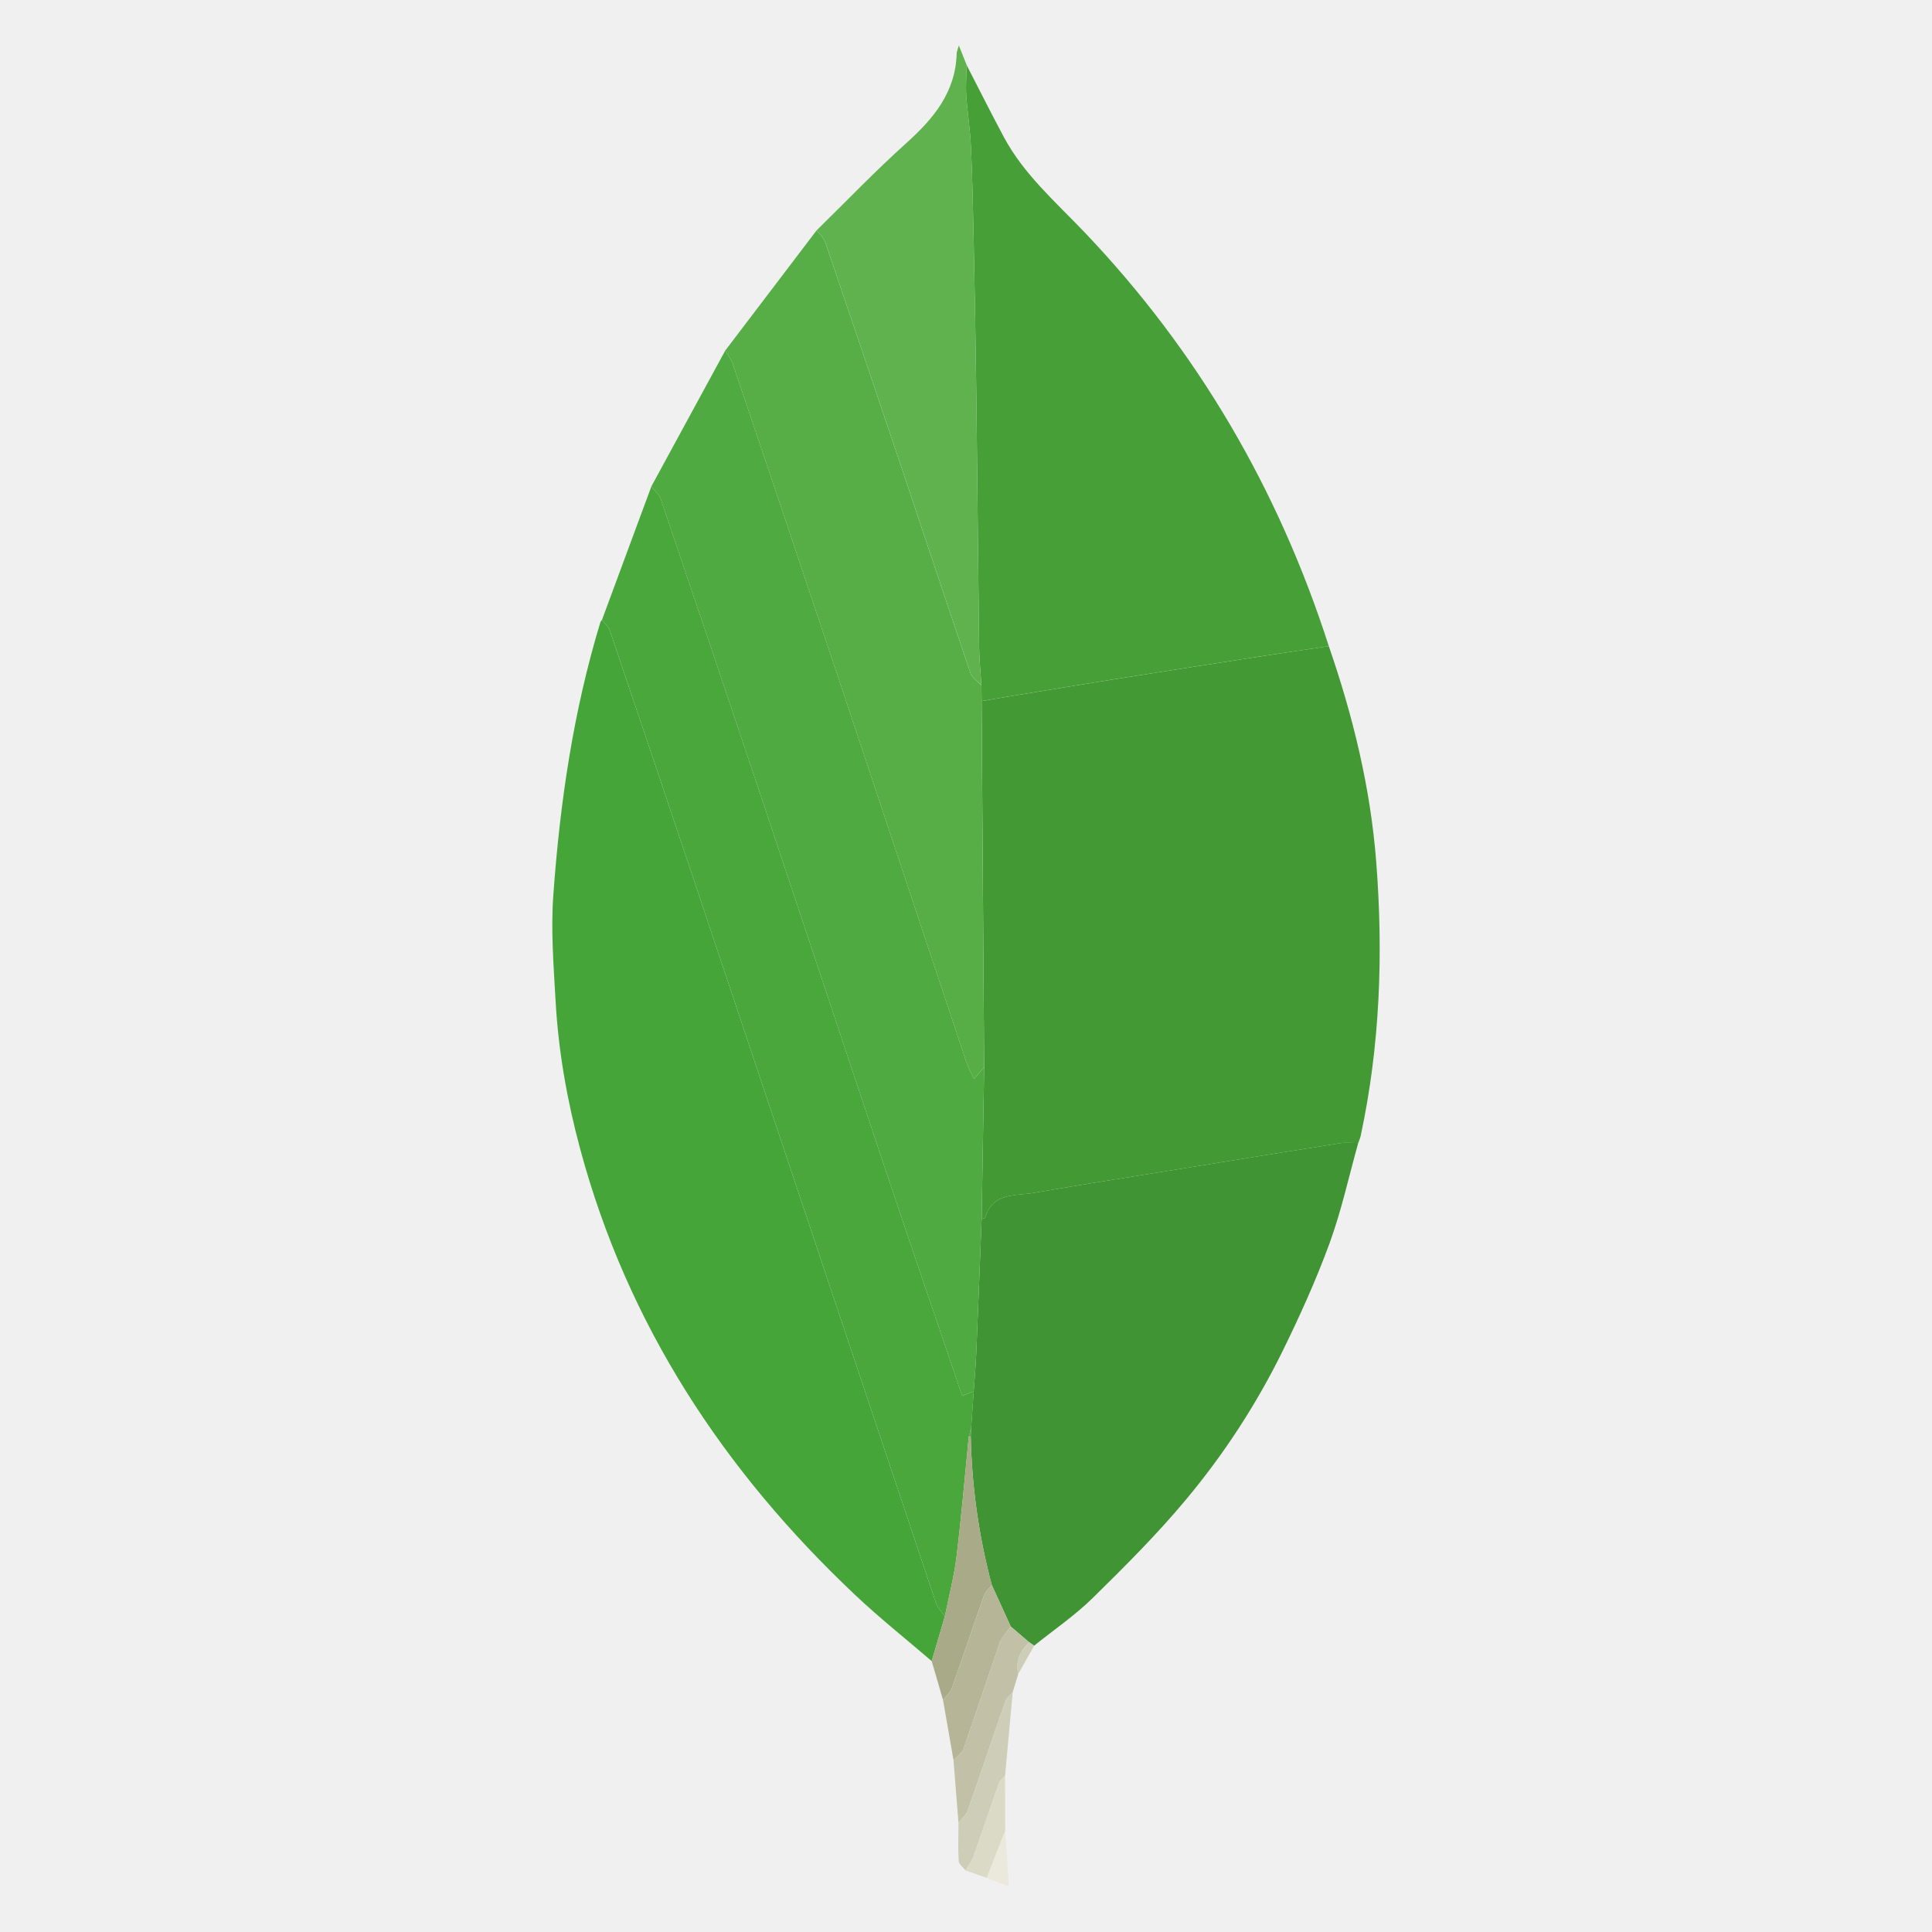
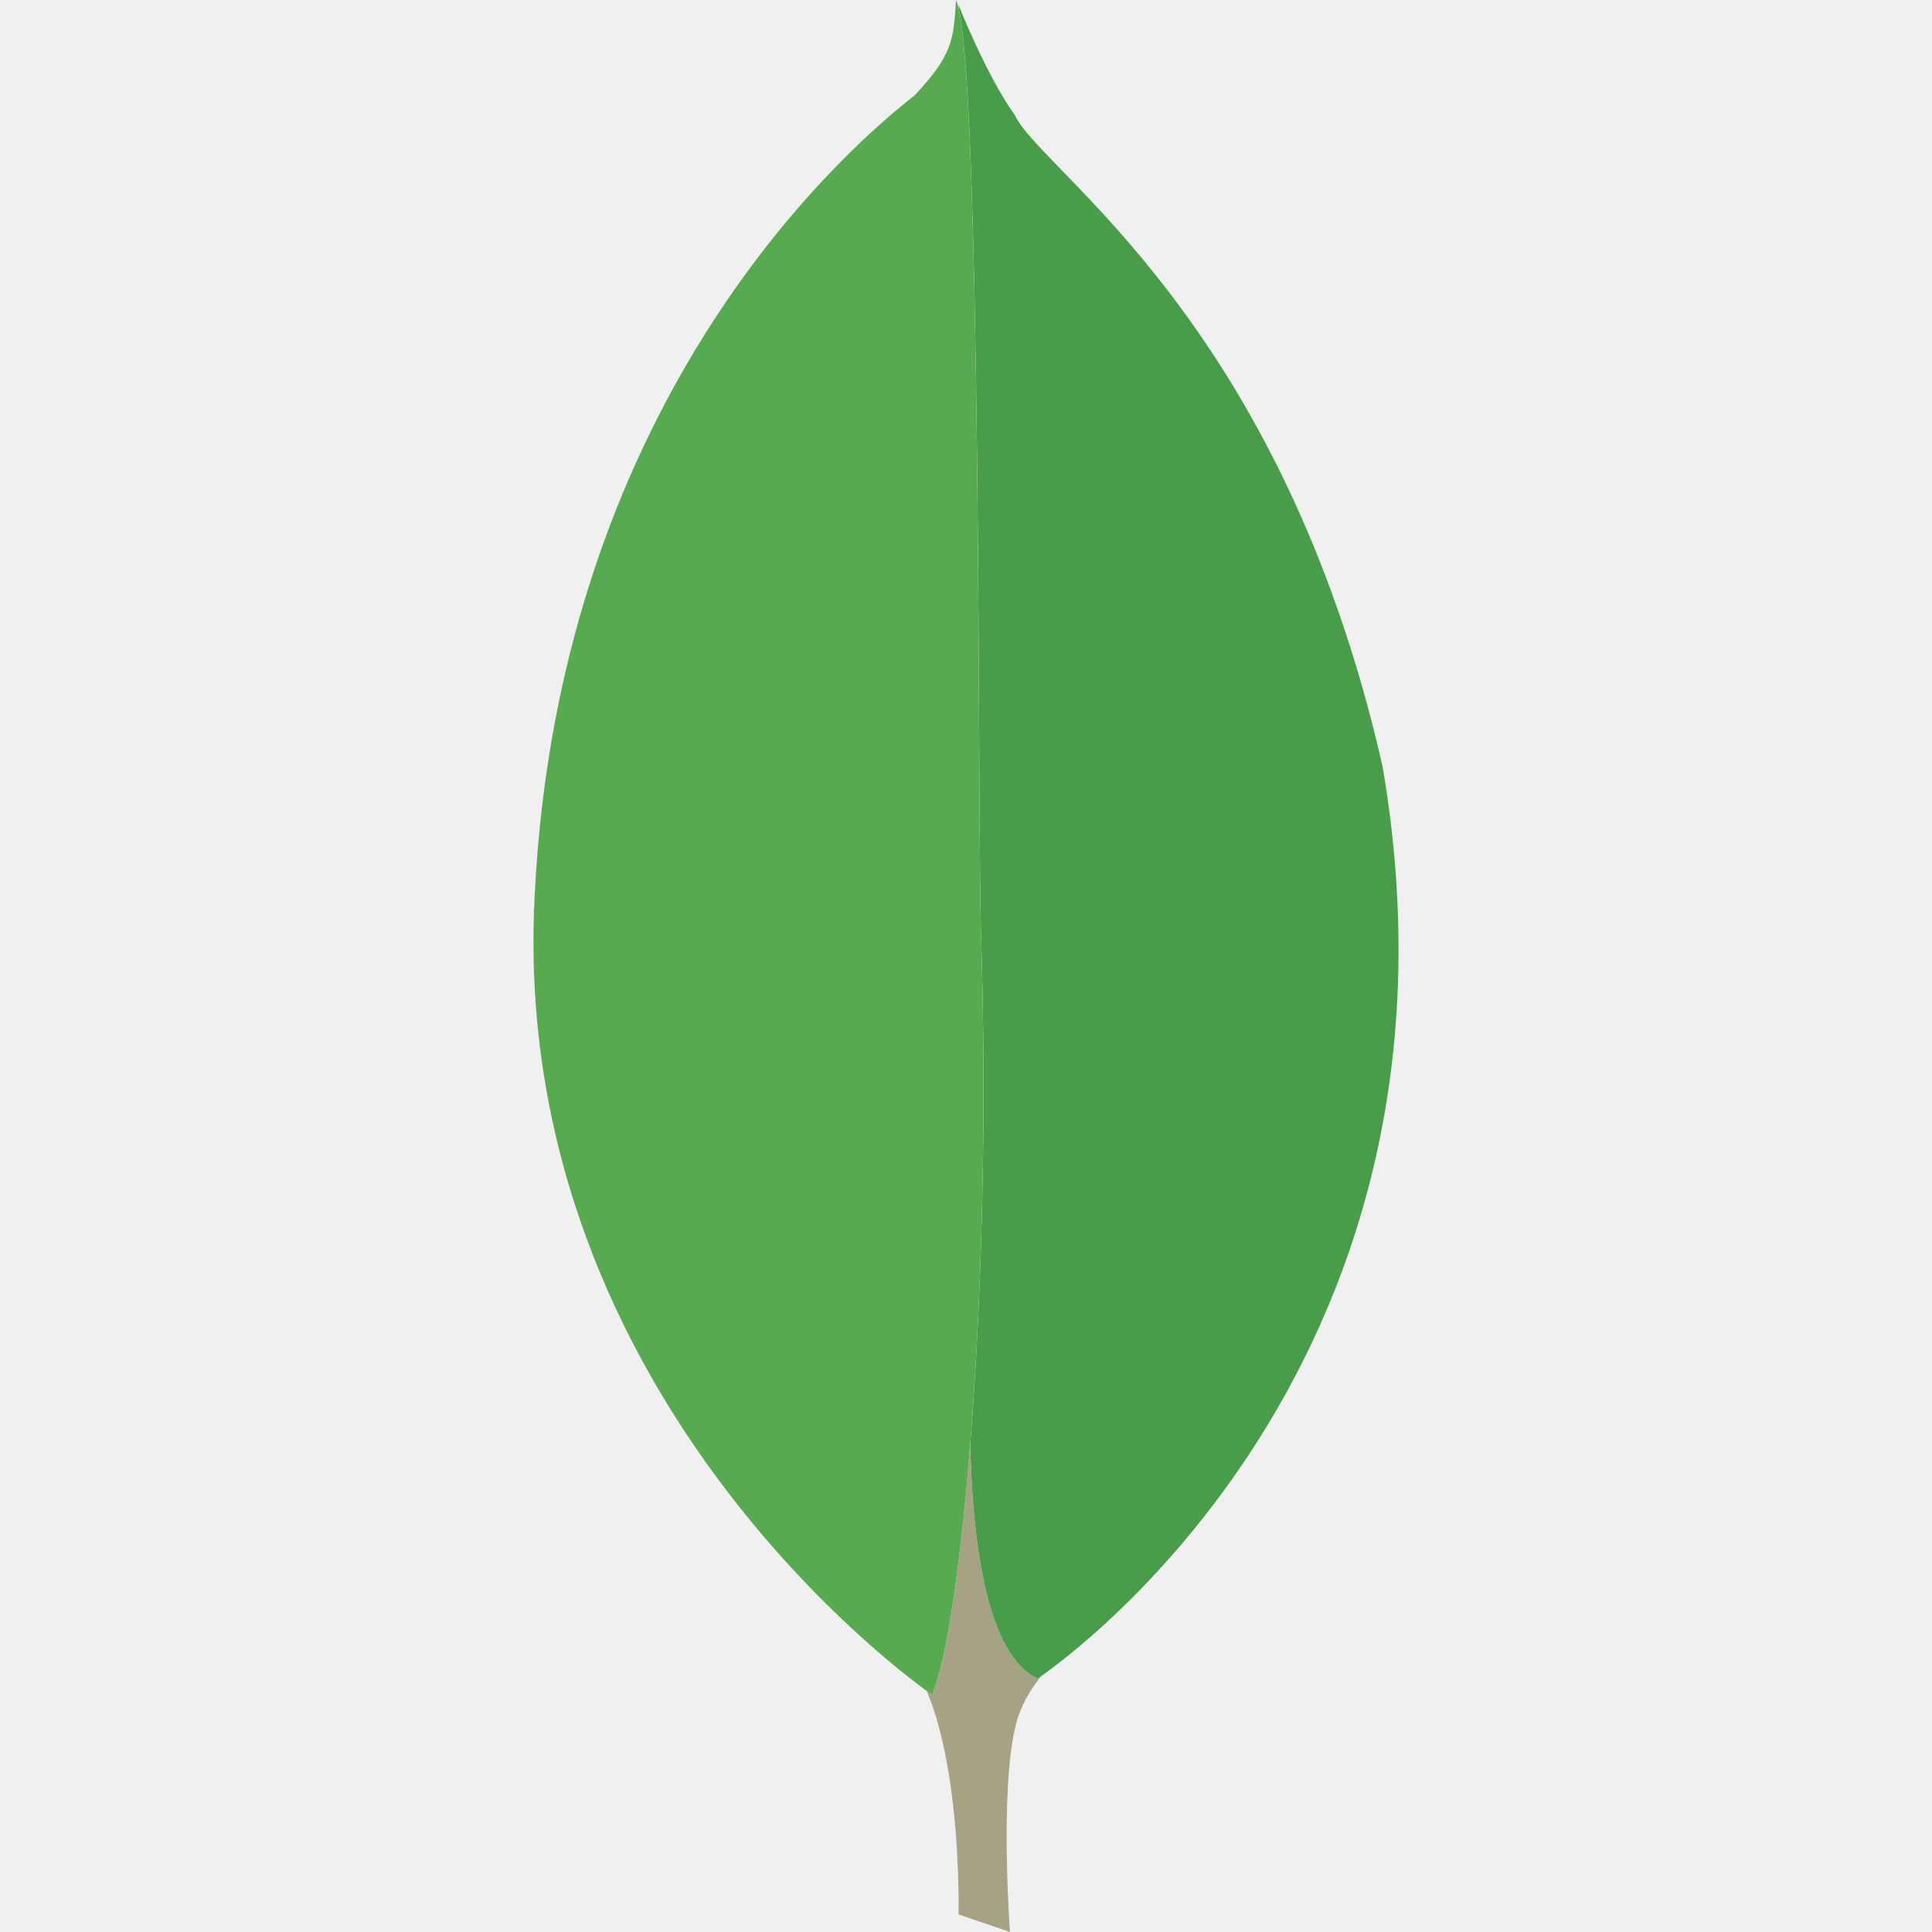
- <svg xmlns="http://www.w3.org/2000/svg" viewBox="0 0 128 128">
-   <path fill-rule="evenodd" clip-rule="evenodd" fill="#439934" d="M88.038 42.812c1.605 4.643 2.761 9.383 3.141 14.296.472 6.095.256 12.147-1.029 18.142-.035.165-.109.32-.164.48-.403.001-.814-.049-1.208.012-3.329.523-6.655 1.065-9.981 1.604-3.438.557-6.881 1.092-10.313 1.687-1.216.21-2.721-.041-3.212 1.641-.014.046-.154.054-.235.08l.166-10.051-.169-24.252 1.602-.275c2.62-.429 5.24-.864 7.862-1.281 3.129-.497 6.261-.98 9.392-1.465 1.381-.215 2.764-.412 4.148-.618z" />
-   <path fill-rule="evenodd" clip-rule="evenodd" fill="#45A538" d="M61.729 110.054c-1.69-1.453-3.439-2.842-5.059-4.37-8.717-8.222-15.093-17.899-18.233-29.566-.865-3.211-1.442-6.474-1.627-9.792-.13-2.322-.318-4.665-.154-6.975.437-6.144 1.325-12.229 3.127-18.147l.099-.138c.175.233.427.439.516.702 1.759 5.18 3.505 10.364 5.242 15.551 5.458 16.3 10.909 32.604 16.376 48.9.107.318.384.579.583.866l-.87 2.969z" />
-   <path fill-rule="evenodd" clip-rule="evenodd" fill="#46A037" d="M88.038 42.812c-1.384.206-2.768.403-4.149.616-3.131.485-6.263.968-9.392 1.465-2.622.417-5.242.852-7.862 1.281l-1.602.275-.012-1.045c-.053-.859-.144-1.717-.154-2.576-.069-5.478-.112-10.956-.18-16.434-.042-3.429-.105-6.857-.175-10.285-.043-2.13-.089-4.261-.185-6.388-.052-1.143-.236-2.28-.311-3.423-.042-.657.016-1.319.029-1.979.817 1.583 1.616 3.178 2.456 4.749 1.327 2.484 3.441 4.314 5.344 6.311 7.523 7.892 12.864 17.068 16.193 27.433z" />
-   <path fill-rule="evenodd" clip-rule="evenodd" fill="#409433" d="M65.036 80.753c.081-.026.222-.034.235-.08.491-1.682 1.996-1.431 3.212-1.641 3.432-.594 6.875-1.13 10.313-1.687 3.326-.539 6.652-1.081 9.981-1.604.394-.062.805-.011 1.208-.012-.622 2.22-1.112 4.488-1.901 6.647-.896 2.449-1.98 4.839-3.131 7.182a49.142 49.142 0 01-6.353 9.763c-1.919 2.308-4.058 4.441-6.202 6.548-1.185 1.165-2.582 2.114-3.882 3.161l-.337-.23-1.214-1.038-1.256-2.753a41.402 41.402 0 01-1.394-9.838l.023-.561.171-2.426c.057-.828.133-1.655.168-2.485.129-2.982.241-5.964.359-8.946z" />
-   <path fill-rule="evenodd" clip-rule="evenodd" fill="#4FAA41" d="M65.036 80.753c-.118 2.982-.23 5.964-.357 8.947-.035.83-.111 1.657-.168 2.485l-.765.289c-1.699-5.002-3.399-9.951-5.062-14.913-2.75-8.209-5.467-16.431-8.213-24.642a4498.887 4498.887 0 00-6.7-19.867c-.105-.31-.407-.552-.617-.826l4.896-9.002c.168.292.39.565.496.879a6167.476 6167.476 0 016.768 20.118c2.916 8.73 5.814 17.467 8.728 26.198.116.349.308.671.491 1.062l.67-.78-.167 10.052z" />
-   <path fill-rule="evenodd" clip-rule="evenodd" fill="#4AA73C" d="M43.155 32.227c.21.274.511.516.617.826a4498.887 4498.887 0 016.7 19.867c2.746 8.211 5.463 16.433 8.213 24.642 1.662 4.961 3.362 9.911 5.062 14.913l.765-.289-.171 2.426-.155.559c-.266 2.656-.49 5.318-.814 7.968-.163 1.328-.509 2.632-.772 3.947-.198-.287-.476-.548-.583-.866-5.467-16.297-10.918-32.6-16.376-48.9a3888.972 3888.972 0 00-5.242-15.551c-.089-.263-.34-.469-.516-.702l3.272-8.84z" />
-   <path fill-rule="evenodd" clip-rule="evenodd" fill="#57AE47" d="M65.202 70.702l-.67.78c-.183-.391-.375-.714-.491-1.062-2.913-8.731-5.812-17.468-8.728-26.198a6167.476 6167.476 0 00-6.768-20.118c-.105-.314-.327-.588-.496-.879l6.055-7.965c.191.255.463.482.562.769 1.681 4.921 3.347 9.848 5.003 14.778 1.547 4.604 3.071 9.215 4.636 13.813.105.308.47.526.714.786l.012 1.045c.058 8.082.115 16.167.171 24.251z" />
-   <path fill-rule="evenodd" clip-rule="evenodd" fill="#60B24F" d="M65.021 45.404c-.244-.26-.609-.478-.714-.786-1.565-4.598-3.089-9.209-4.636-13.813-1.656-4.93-3.322-9.856-5.003-14.778-.099-.287-.371-.514-.562-.769 1.969-1.928 3.877-3.925 5.925-5.764 1.821-1.634 3.285-3.386 3.352-5.968.003-.107.059-.214.145-.514l.519 1.306c-.013.661-.072 1.322-.029 1.979.075 1.143.259 2.28.311 3.423.096 2.127.142 4.258.185 6.388.069 3.428.132 6.856.175 10.285.067 5.478.111 10.956.18 16.434.008.861.098 1.718.152 2.577z" />
-   <path fill-rule="evenodd" clip-rule="evenodd" fill="#A9AA88" d="M62.598 107.085c.263-1.315.609-2.62.772-3.947.325-2.649.548-5.312.814-7.968l.066-.01.066.011a41.402 41.402 0 001.394 9.838c-.176.232-.425.439-.518.701-.727 2.05-1.412 4.116-2.143 6.166-.1.28-.378.498-.574.744l-.747-2.566.87-2.969z" />
-   <path fill-rule="evenodd" clip-rule="evenodd" fill="#B6B598" d="M62.476 112.621c.196-.246.475-.464.574-.744.731-2.05 1.417-4.115 2.143-6.166.093-.262.341-.469.518-.701l1.255 2.754c-.248.352-.59.669-.728 1.061l-2.404 7.059c-.099.283-.437.483-.663.722l-.695-3.985z" />
-   <path fill-rule="evenodd" clip-rule="evenodd" fill="#C2C1A7" d="M63.171 116.605c.227-.238.564-.439.663-.722l2.404-7.059c.137-.391.48-.709.728-1.061l1.215 1.037c-.587.58-.913 1.25-.717 2.097l-.369 1.208c-.168.207-.411.387-.494.624-.839 2.403-1.64 4.819-2.485 7.222-.107.305-.404.544-.614.812-.109-1.387-.22-2.771-.331-4.158z" />
-   <path fill-rule="evenodd" clip-rule="evenodd" fill="#CECDB7" d="M63.503 120.763c.209-.269.506-.508.614-.812.845-2.402 1.646-4.818 2.485-7.222.083-.236.325-.417.494-.624l-.509 5.545c-.136.157-.333.294-.398.477-.575 1.614-1.117 3.24-1.694 4.854-.119.333-.347.627-.525.938-.158-.207-.441-.407-.454-.623-.051-.841-.016-1.688-.013-2.533z" />
-   <path fill-rule="evenodd" clip-rule="evenodd" fill="#DBDAC7" d="M63.969 123.919c.178-.312.406-.606.525-.938.578-1.613 1.119-3.239 1.694-4.854.065-.183.263-.319.398-.477l.012 3.64-1.218 3.124-1.411-.495z" />
-   <path fill-rule="evenodd" clip-rule="evenodd" fill="#EBE9DC" d="M65.38 124.415l1.218-3.124.251 3.696-1.469-.572z" />
-   <path fill-rule="evenodd" clip-rule="evenodd" fill="#CECDB7" d="M67.464 110.898c-.196-.847.129-1.518.717-2.097l.337.23-1.054 1.867z" />
-   <path fill-rule="evenodd" clip-rule="evenodd" fill="#4FAA41" d="M64.316 95.172l-.066-.011-.066.01.155-.559-.023.56z" />
+ <svg xmlns="http://www.w3.org/2000/svg" viewBox="0 0 24 24" id="mongodb">
+   <path fill="#FFF" d="m12.546 24-.639-.218s.078-3.257-1.091-3.491c-.779-.904.125-38.338 2.93-.125 0 0-.966.483-1.138 1.309-.186.811-.062 2.525-.062 2.525z" />
+   <path fill="#A6A385" d="m12.546 24-.639-.218s.078-3.257-1.091-3.491c-.779-.904.125-38.338 2.93-.125 0 0-.966.483-1.138 1.309-.186.811-.062 2.525-.062 2.525z" />
+   <path fill="#FFF" d="M12.889 20.852s5.595-3.678 4.286-11.33c-1.262-5.563-4.239-7.387-4.566-8.088-.358-.499-.701-1.371-.701-1.371l.234 15.475c-.001.015-.484 4.737.747 5.314z" />
+   <path fill="#499D4A" d="M12.889 20.852s5.595-3.678 4.286-11.33c-1.262-5.563-4.239-7.387-4.566-8.088-.358-.499-.701-1.371-.701-1.371l.234 15.475c-.001.015-.484 4.737.747 5.314z" />
+   <path fill="#FFF" d="M11.58 21.054s-5.252-3.584-4.94-9.896c.296-6.312 4.005-9.413 4.722-9.974.468-.498.483-.685.514-1.184.327.701.265 10.488.312 11.641.14 4.442-.249 8.572-.608 9.413z" />
+   <path fill="#58AA50" d="M11.58 21.054s-5.252-3.584-4.94-9.896c.296-6.312 4.005-9.413 4.722-9.974.468-.498.483-.685.514-1.184.327.701.265 10.488.312 11.641.14 4.442-.249 8.572-.608 9.413z" />
</svg>
